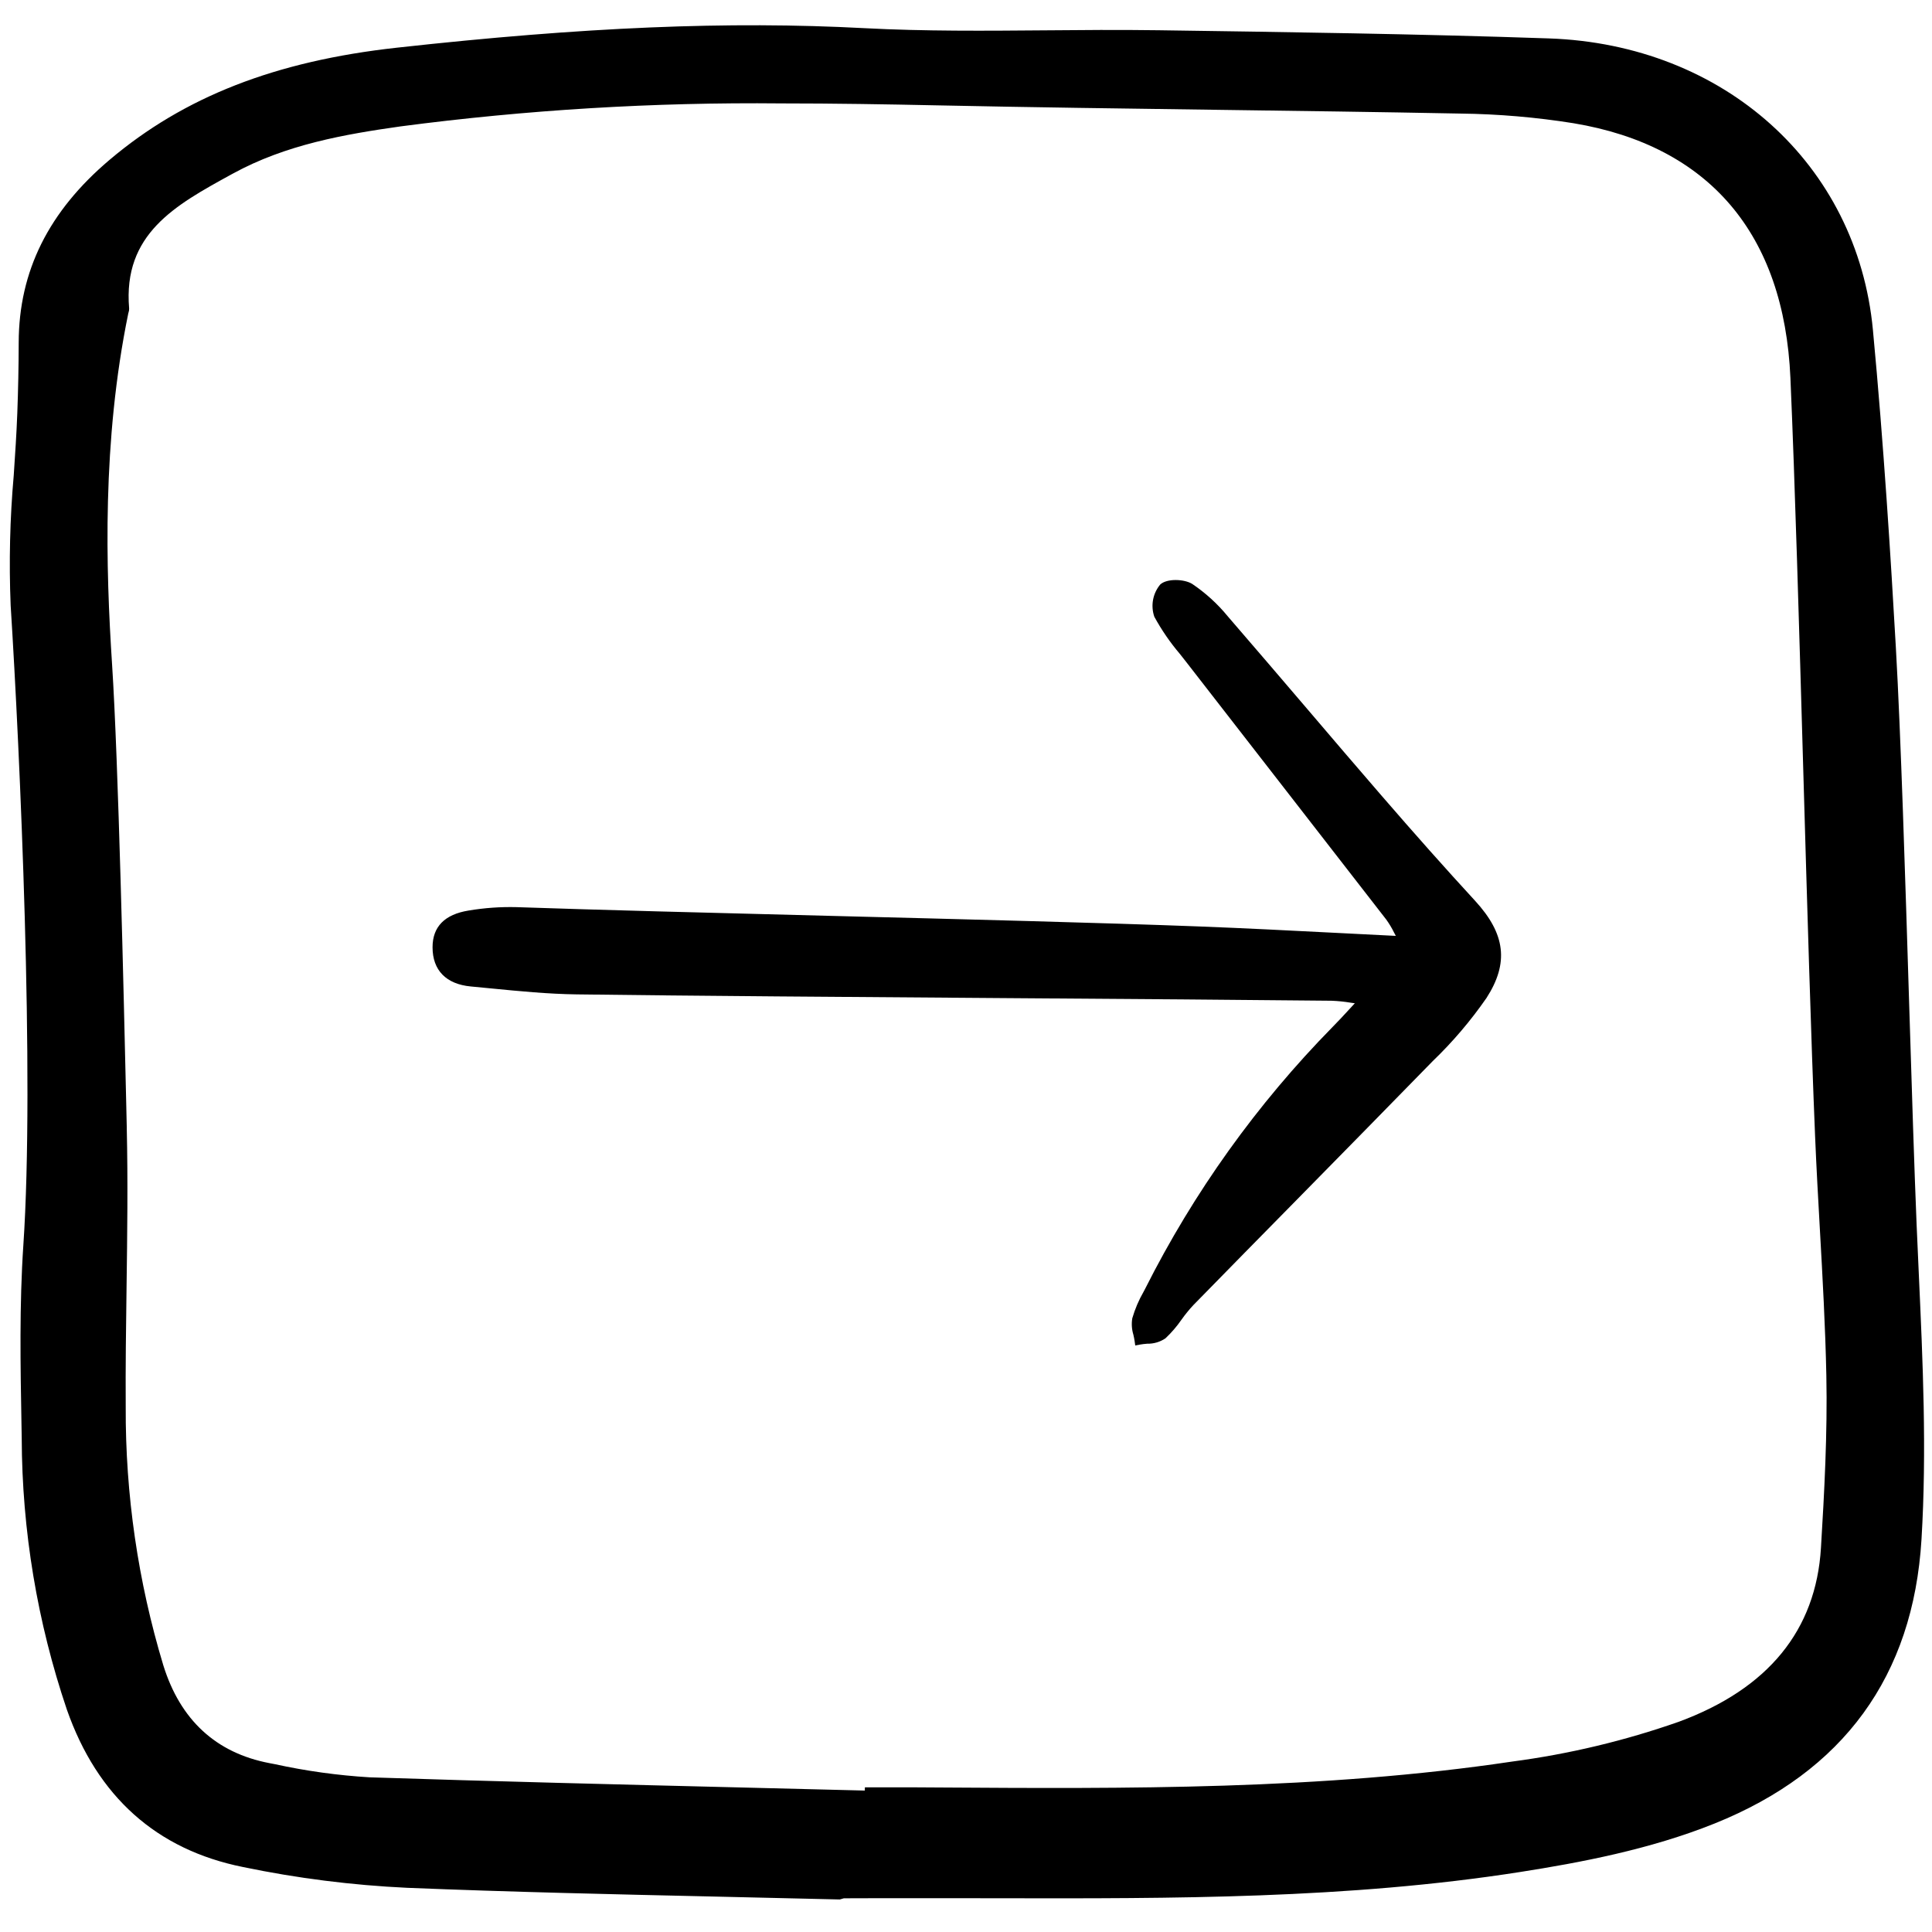
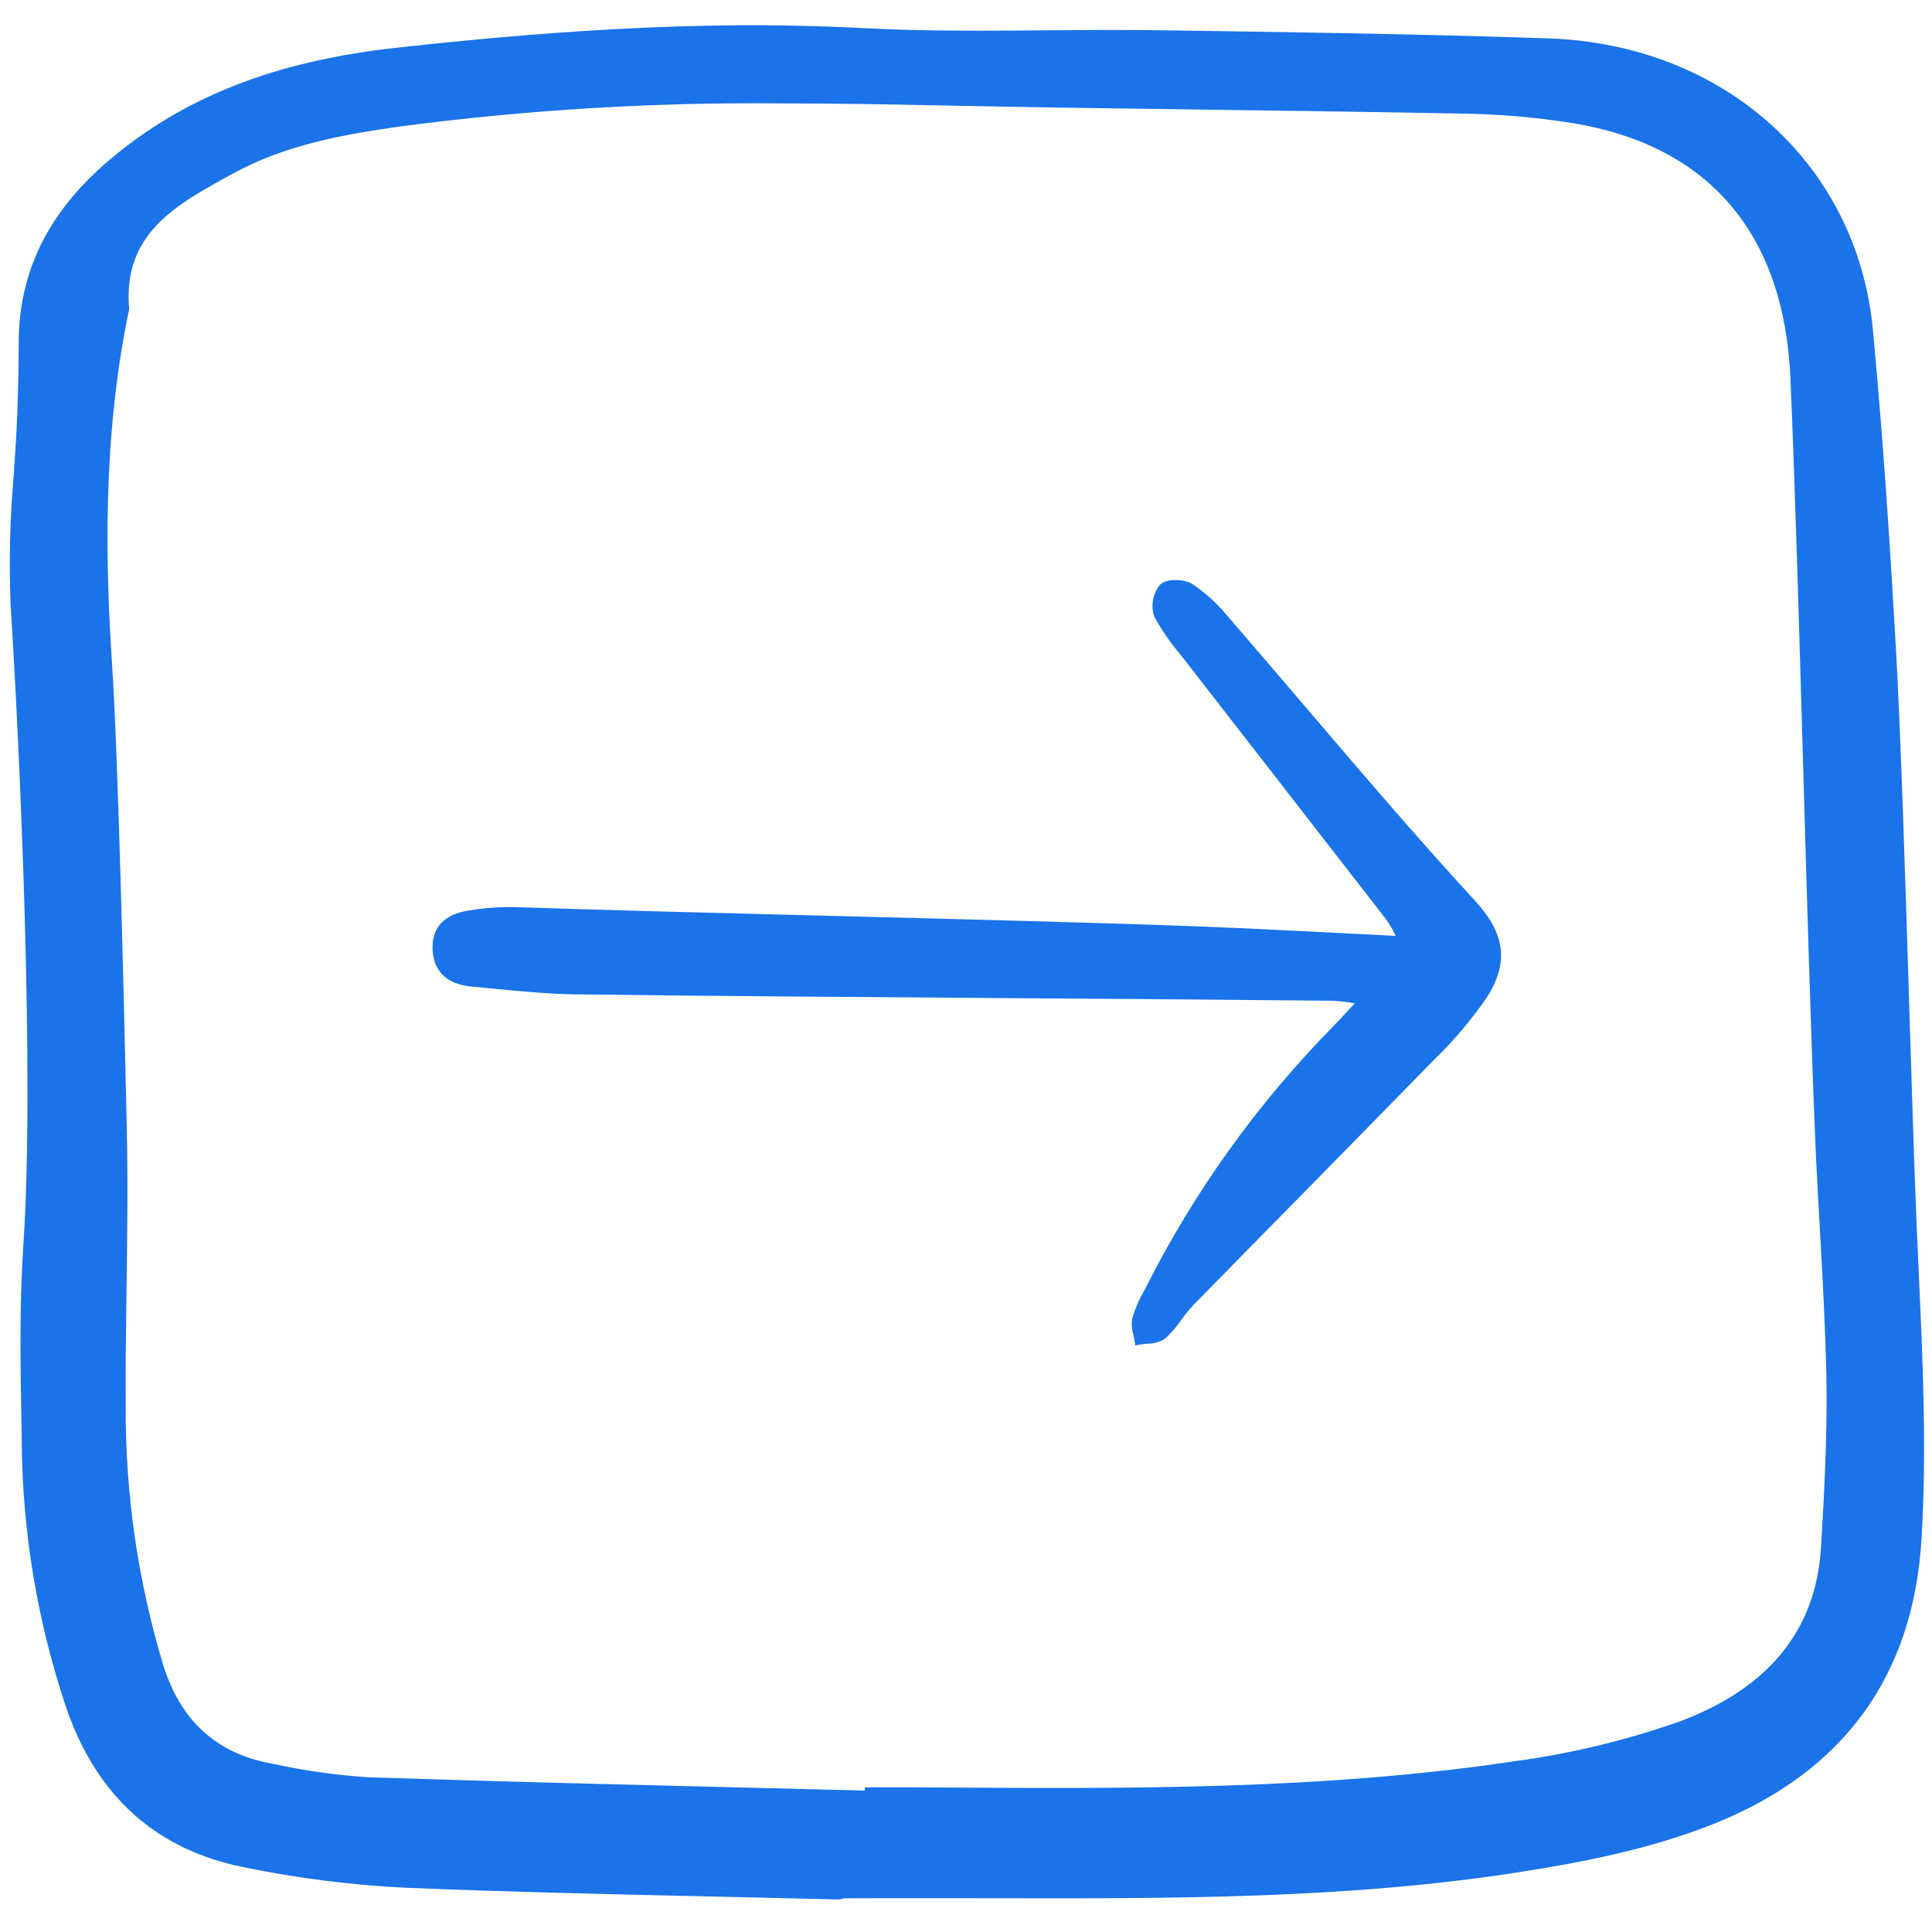
<svg xmlns="http://www.w3.org/2000/svg" width="800px" height="800px" viewBox="0 -2 153 153" fill="none">
-   <path d="M151.782 94.997C151.598 90.577 151.404 84.33 151.198 77.714C150.885 67.598 150.53 56.133 150.137 49.256C149.743 42.332 149.179 33.219 148.32 24.119C147.083 11.009 136.531 1.52 122.661 1.042C112.312 0.686 101.789 0.538 91.606 0.393H91.506C88.6 0.351 85.643 0.378 82.786 0.402C78.082 0.441 73.222 0.482 68.46 0.231C57.681 -0.34 46.257 0.138 31.417 1.778C21.813 2.839 14.591 5.659 8.686 10.651C3.85 14.739 1.493 19.476 1.481 25.131C1.477 27.004 1.439 28.882 1.37 30.717C1.309 32.35 1.197 34.017 1.089 35.63C0.785 39.059 0.704 42.504 0.844 45.944C1.584 57.639 2.747 83.278 1.849 96.614C1.53 101.344 1.618 106.175 1.702 110.846L1.72 111.897C1.744 119.206 2.951 126.464 5.295 133.388C7.713 140.286 12.405 144.48 19.24 145.854C23.521 146.744 27.867 147.295 32.235 147.5C40.397 147.832 48.7 148.017 56.73 148.197C59.988 148.269 63.246 148.345 66.505 148.424L66.828 148.331L69.635 148.323H75.871L79.295 148.328C92.793 148.351 106.758 148.383 120.379 146.249C125.119 145.506 130.656 144.469 135.779 142.41C145.997 138.303 151.511 130.733 152.168 119.908C152.594 112.885 152.271 105.812 151.959 98.971C151.896 97.646 151.837 96.321 151.782 94.997ZM10.04 87.318L9.998 85.476C9.796 76.664 9.376 58.327 8.875 50.609C8.379 42.996 8.078 32.954 10.159 22.82L10.179 22.745C10.216 22.642 10.232 22.532 10.226 22.421C9.728 16.528 13.88 14.251 18.276 11.838L18.424 11.757C22.651 9.438 27.309 8.635 31.718 8.01C41.71 6.697 51.782 6.088 61.859 6.189C66.053 6.189 70.188 6.258 74.243 6.344C81.603 6.499 89.087 6.599 96.325 6.696C102.666 6.781 109.222 6.869 115.669 6.994C118.665 7.03 121.655 7.286 124.613 7.759C135.352 9.548 141.291 16.527 141.788 27.94C142.15 36.242 142.485 47.852 142.808 59.081C143.108 69.476 143.419 80.225 143.742 87.985C143.844 90.446 143.985 92.946 144.121 95.363C144.334 99.156 144.555 103.08 144.633 106.938C144.726 111.505 144.473 116.182 144.206 120.582C143.809 127.109 140.022 131.74 132.949 134.351C128.672 135.853 124.251 136.909 119.757 137.502C104.665 139.753 89.185 139.652 74.219 139.555L72.242 139.543C71.468 139.538 70.693 139.54 69.918 139.543H68.493L68.487 139.799C65.172 139.715 61.857 139.632 58.542 139.551C48.949 139.316 39.03 139.072 29.276 138.751C26.747 138.598 24.233 138.249 21.758 137.708L21.332 137.626C17.105 136.817 14.277 134.209 12.931 129.872C10.928 123.241 9.925 116.348 9.956 109.422C9.935 106.268 9.979 103.055 10.022 99.954C10.079 95.81 10.134 91.528 10.038 87.316L10.04 87.318Z" fill="currentColor" />
-   <path d="M37.286 76.121C37.826 76.171 38.365 76.223 38.905 76.277C41.123 76.494 43.416 76.719 45.681 76.748C54.718 76.866 67.509 76.957 79.877 77.045C89.459 77.111 98.509 77.177 105.444 77.251C105.95 77.27 106.454 77.321 106.954 77.404L107.293 77.451C107.142 77.615 106.998 77.77 106.862 77.918C106.368 78.454 105.959 78.898 105.533 79.326C99.54 85.429 94.531 92.425 90.685 100.066L90.562 100.3C90.181 100.962 89.881 101.667 89.668 102.4C89.597 102.835 89.627 103.281 89.756 103.702C89.794 103.872 89.831 104.041 89.854 104.207L89.902 104.552L90.243 104.486C90.443 104.451 90.644 104.427 90.847 104.412C91.362 104.424 91.869 104.275 92.296 103.985C92.769 103.539 93.195 103.044 93.565 102.509C93.851 102.105 94.164 101.72 94.501 101.358C97.249 98.549 100.001 95.745 102.759 92.947C106.334 89.315 109.901 85.677 113.461 82.033C115.044 80.511 116.47 78.836 117.72 77.031C119.502 74.264 119.229 71.961 116.813 69.333C114.491 66.809 112.059 64.075 109.379 60.975C107.428 58.718 105.486 56.452 103.553 54.179C101.453 51.717 99.345 49.259 97.229 46.807C96.421 45.82 95.473 44.957 94.415 44.243C93.782 43.85 92.415 43.796 91.882 44.288C91.591 44.638 91.395 45.056 91.313 45.503C91.231 45.951 91.266 46.411 91.414 46.841C91.986 47.89 92.665 48.878 93.439 49.788C93.611 50.004 93.781 50.219 93.949 50.436C96.385 53.577 98.823 56.717 101.264 59.854C104.108 63.511 106.949 67.17 109.787 70.83C110.02 71.155 110.227 71.5 110.403 71.86C110.446 71.942 110.492 72.026 110.539 72.115C108.971 72.038 107.431 71.959 105.909 71.881C102.155 71.69 98.608 71.508 95.014 71.37C87.371 71.079 76.208 70.795 65.413 70.521C56.12 70.284 47.343 70.062 40.895 69.839C39.632 69.808 38.368 69.897 37.122 70.106C35.219 70.409 34.253 71.388 34.255 73.018C34.254 74.838 35.332 75.939 37.286 76.121Z" fill="currentColor" />
+   <path d="M151.782 94.997C151.598 90.577 151.404 84.33 151.198 77.714C150.885 67.598 150.53 56.133 150.137 49.256C149.743 42.332 149.179 33.219 148.32 24.119C147.083 11.009 136.531 1.52 122.661 1.042C112.312 0.686 101.789 0.538 91.606 0.393H91.506C88.6 0.351 85.643 0.378 82.786 0.402C78.082 0.441 73.222 0.482 68.46 0.231C57.681 -0.34 46.257 0.138 31.417 1.778C21.813 2.839 14.591 5.659 8.686 10.651C3.85 14.739 1.493 19.476 1.481 25.131C1.477 27.004 1.439 28.882 1.37 30.717C1.309 32.35 1.197 34.017 1.089 35.63C0.785 39.059 0.704 42.504 0.844 45.944C1.584 57.639 2.747 83.278 1.849 96.614C1.53 101.344 1.618 106.175 1.702 110.846L1.72 111.897C1.744 119.206 2.951 126.464 5.295 133.388C7.713 140.286 12.405 144.48 19.24 145.854C23.521 146.744 27.867 147.295 32.235 147.5C40.397 147.832 48.7 148.017 56.73 148.197C59.988 148.269 63.246 148.345 66.505 148.424L66.828 148.331L69.635 148.323H75.871L79.295 148.328C92.793 148.351 106.758 148.383 120.379 146.249C125.119 145.506 130.656 144.469 135.779 142.41C145.997 138.303 151.511 130.733 152.168 119.908C152.594 112.885 152.271 105.812 151.959 98.971C151.896 97.646 151.837 96.321 151.782 94.997ZM10.04 87.318L9.998 85.476C9.796 76.664 9.376 58.327 8.875 50.609C8.379 42.996 8.078 32.954 10.159 22.82L10.179 22.745C10.216 22.642 10.232 22.532 10.226 22.421C9.728 16.528 13.88 14.251 18.276 11.838L18.424 11.757C22.651 9.438 27.309 8.635 31.718 8.01C41.71 6.697 51.782 6.088 61.859 6.189C66.053 6.189 70.188 6.258 74.243 6.344C81.603 6.499 89.087 6.599 96.325 6.696C102.666 6.781 109.222 6.869 115.669 6.994C118.665 7.03 121.655 7.286 124.613 7.759C135.352 9.548 141.291 16.527 141.788 27.94C142.15 36.242 142.485 47.852 142.808 59.081C143.108 69.476 143.419 80.225 143.742 87.985C143.844 90.446 143.985 92.946 144.121 95.363C144.334 99.156 144.555 103.08 144.633 106.938C144.726 111.505 144.473 116.182 144.206 120.582C143.809 127.109 140.022 131.74 132.949 134.351C128.672 135.853 124.251 136.909 119.757 137.502C104.665 139.753 89.185 139.652 74.219 139.555L72.242 139.543C71.468 139.538 70.693 139.54 69.918 139.543H68.493L68.487 139.799C65.172 139.715 61.857 139.632 58.542 139.551C48.949 139.316 39.03 139.072 29.276 138.751C26.747 138.598 24.233 138.249 21.758 137.708L21.332 137.626C17.105 136.817 14.277 134.209 12.931 129.872C10.928 123.241 9.925 116.348 9.956 109.422C9.935 106.268 9.979 103.055 10.022 99.954C10.079 95.81 10.134 91.528 10.038 87.316L10.04 87.318Z" fill="#1a73e8" />
+   <path d="M37.286 76.121C37.826 76.171 38.365 76.223 38.905 76.277C41.123 76.494 43.416 76.719 45.681 76.748C54.718 76.866 67.509 76.957 79.877 77.045C89.459 77.111 98.509 77.177 105.444 77.251C105.95 77.27 106.454 77.321 106.954 77.404L107.293 77.451C107.142 77.615 106.998 77.77 106.862 77.918C106.368 78.454 105.959 78.898 105.533 79.326C99.54 85.429 94.531 92.425 90.685 100.066L90.562 100.3C90.181 100.962 89.881 101.667 89.668 102.4C89.597 102.835 89.627 103.281 89.756 103.702C89.794 103.872 89.831 104.041 89.854 104.207L89.902 104.552L90.243 104.486C90.443 104.451 90.644 104.427 90.847 104.412C91.362 104.424 91.869 104.275 92.296 103.985C92.769 103.539 93.195 103.044 93.565 102.509C93.851 102.105 94.164 101.72 94.501 101.358C97.249 98.549 100.001 95.745 102.759 92.947C106.334 89.315 109.901 85.677 113.461 82.033C115.044 80.511 116.47 78.836 117.72 77.031C119.502 74.264 119.229 71.961 116.813 69.333C114.491 66.809 112.059 64.075 109.379 60.975C107.428 58.718 105.486 56.452 103.553 54.179C101.453 51.717 99.345 49.259 97.229 46.807C96.421 45.82 95.473 44.957 94.415 44.243C93.782 43.85 92.415 43.796 91.882 44.288C91.591 44.638 91.395 45.056 91.313 45.503C91.231 45.951 91.266 46.411 91.414 46.841C91.986 47.89 92.665 48.878 93.439 49.788C93.611 50.004 93.781 50.219 93.949 50.436C96.385 53.577 98.823 56.717 101.264 59.854C104.108 63.511 106.949 67.17 109.787 70.83C110.02 71.155 110.227 71.5 110.403 71.86C110.446 71.942 110.492 72.026 110.539 72.115C108.971 72.038 107.431 71.959 105.909 71.881C102.155 71.69 98.608 71.508 95.014 71.37C87.371 71.079 76.208 70.795 65.413 70.521C56.12 70.284 47.343 70.062 40.895 69.839C39.632 69.808 38.368 69.897 37.122 70.106C35.219 70.409 34.253 71.388 34.255 73.018C34.254 74.838 35.332 75.939 37.286 76.121Z" fill="#1a73e8" />
</svg>
